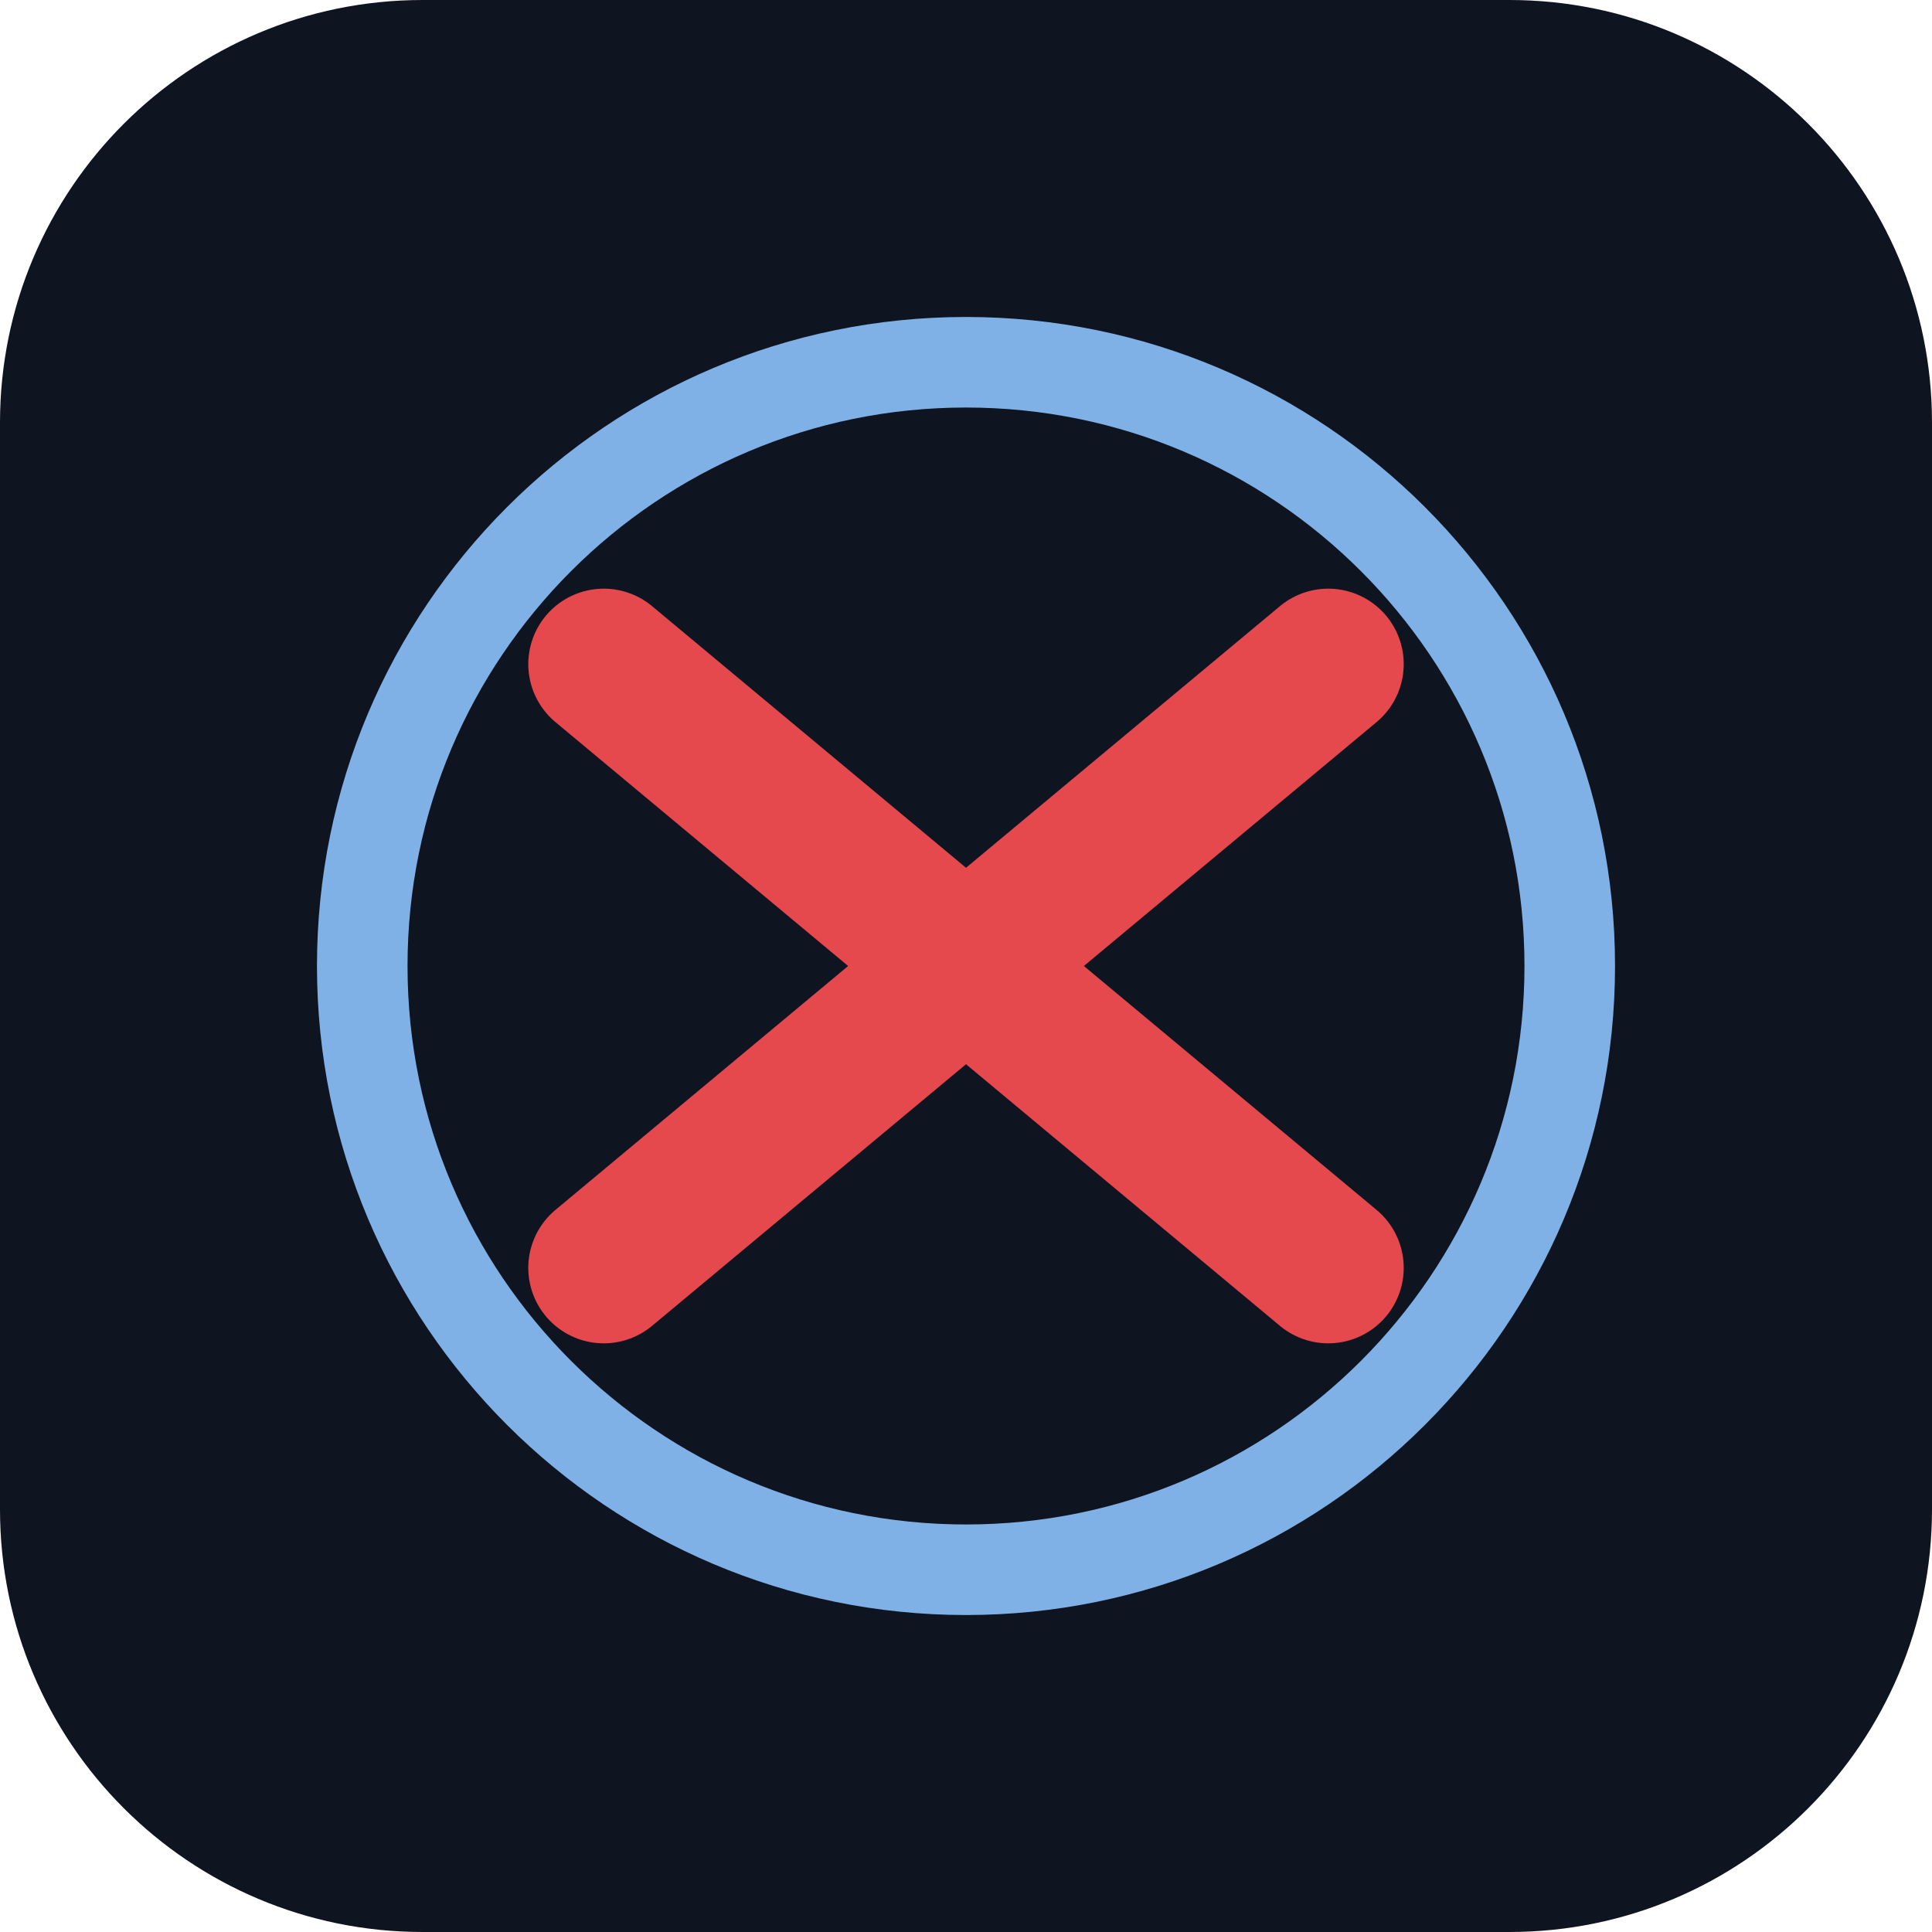
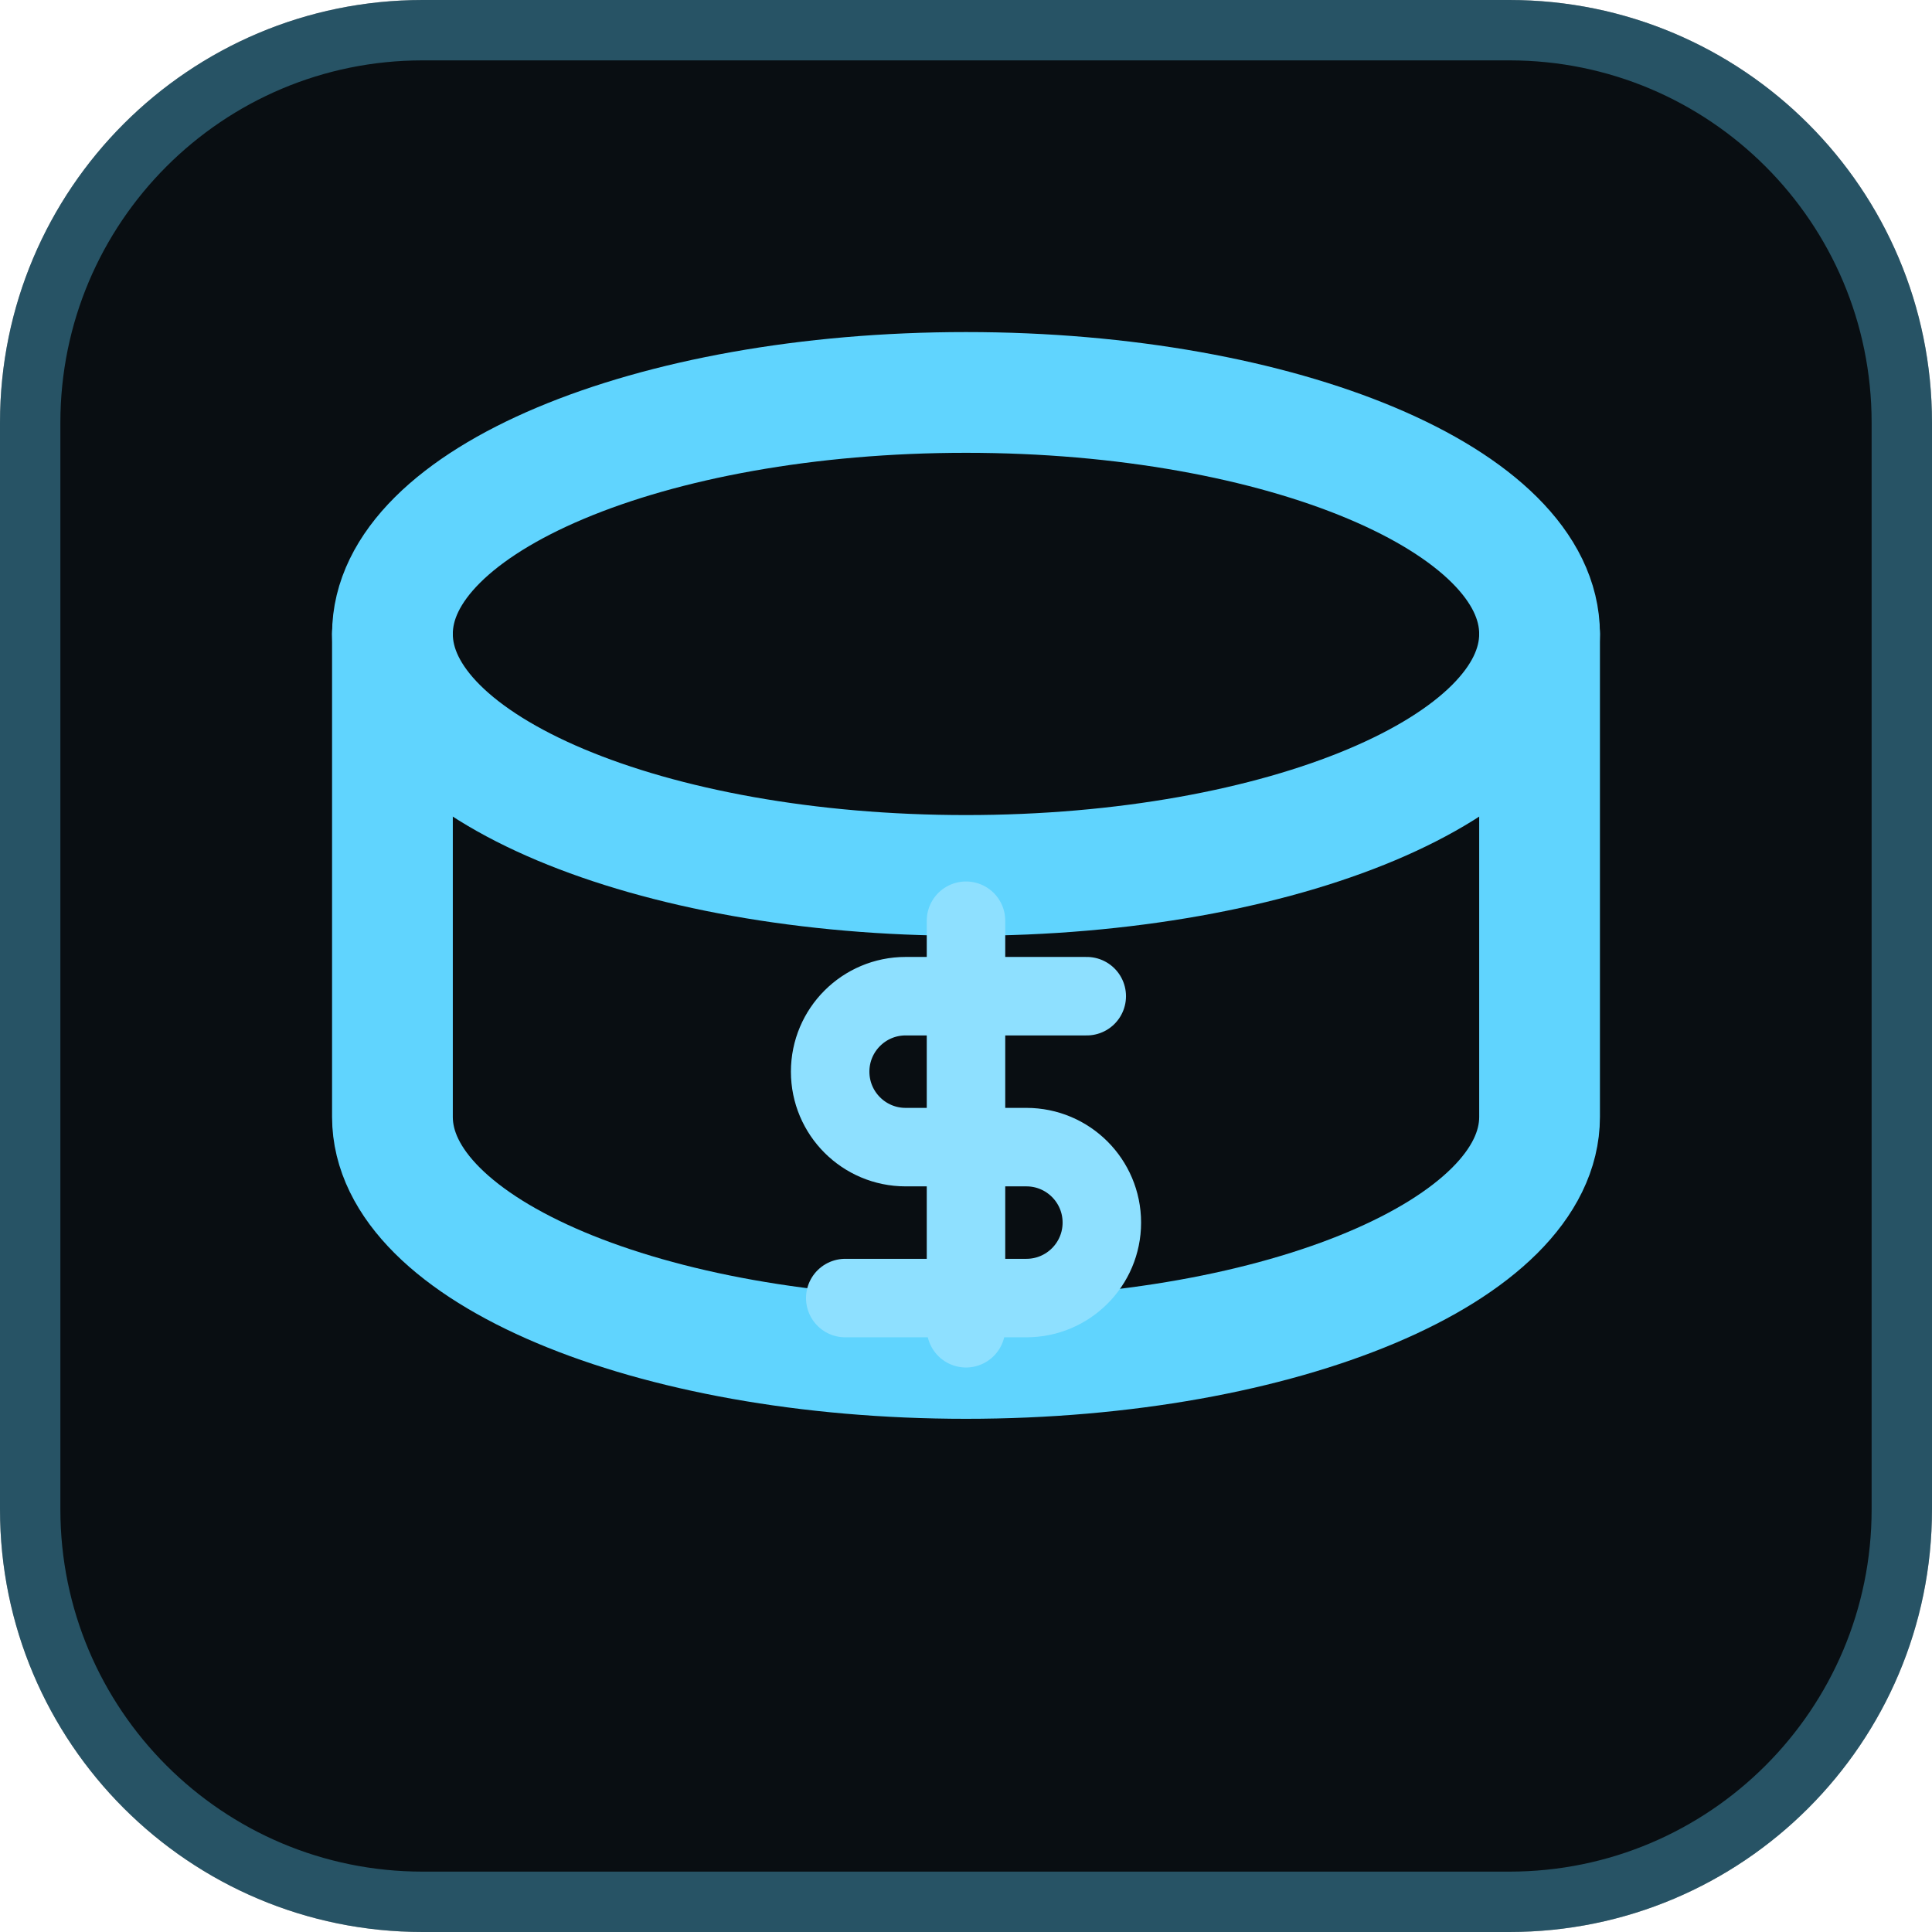
<svg xmlns="http://www.w3.org/2000/svg" viewBox="0 0 64 64">
-   <rect width="64" height="64" rx="14" fill="#0e1420" />
-   <circle cx="32" cy="32" r="20" fill="none" stroke="#7fb0e6" stroke-width="3" />
-   <path d="M20 42 L44 22" stroke="#e5484d" stroke-width="5" stroke-linecap="round" />
-   <path d="M20 22 L44 42" stroke="#e5484d" stroke-width="5" stroke-linecap="round" />
+   <rect width="64" height="64" rx="14" fill="#090e12" />
+   <rect x="1" y="1" width="62" height="62" rx="13" fill="none" stroke="#60d4fe" stroke-opacity="0.35" stroke-width="2" />
+   <g stroke="#60d4fe" stroke-width="4" stroke-linecap="round" fill="none">
+     <ellipse cx="32" cy="21" rx="19" ry="8" />
+     <path d="M13 21 V37 c0 4.4 8.5 8 19 8 s19-3.6 19-8 V21" />
+   </g>
+   <path d="M32 30.5 V44 M36 33 h-6 a2.5 2.5 0 0 0 0 5 h4 a2.5 2.5 0 0 1 0 5 h-6" stroke="#8ee0ff" stroke-width="2.6" stroke-linecap="round" fill="none" />
</svg>
